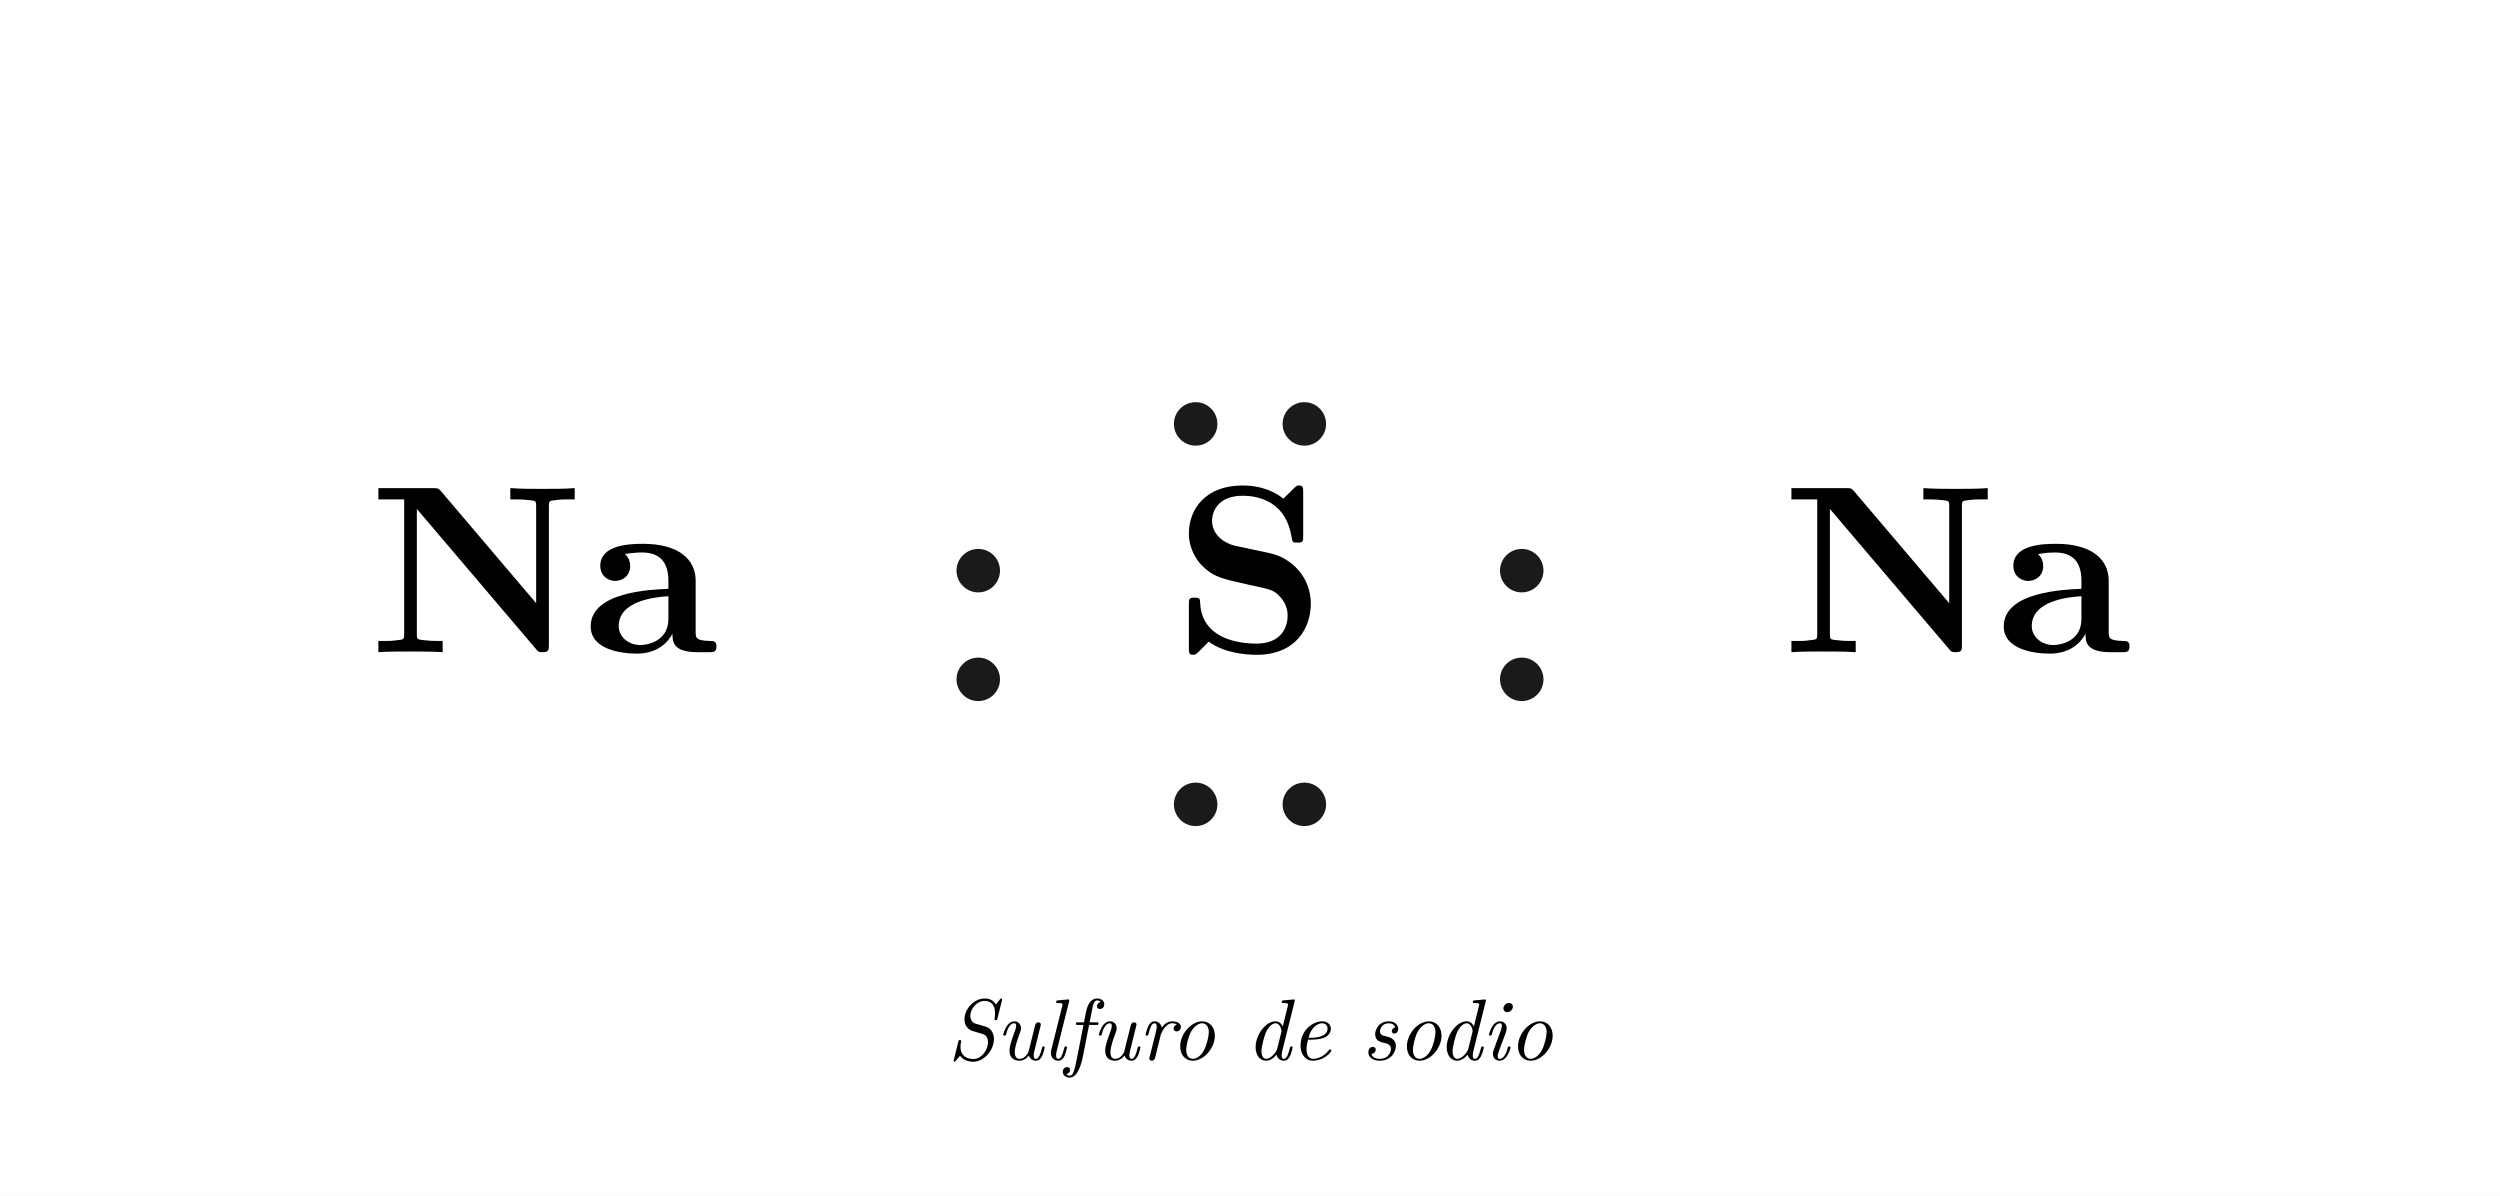
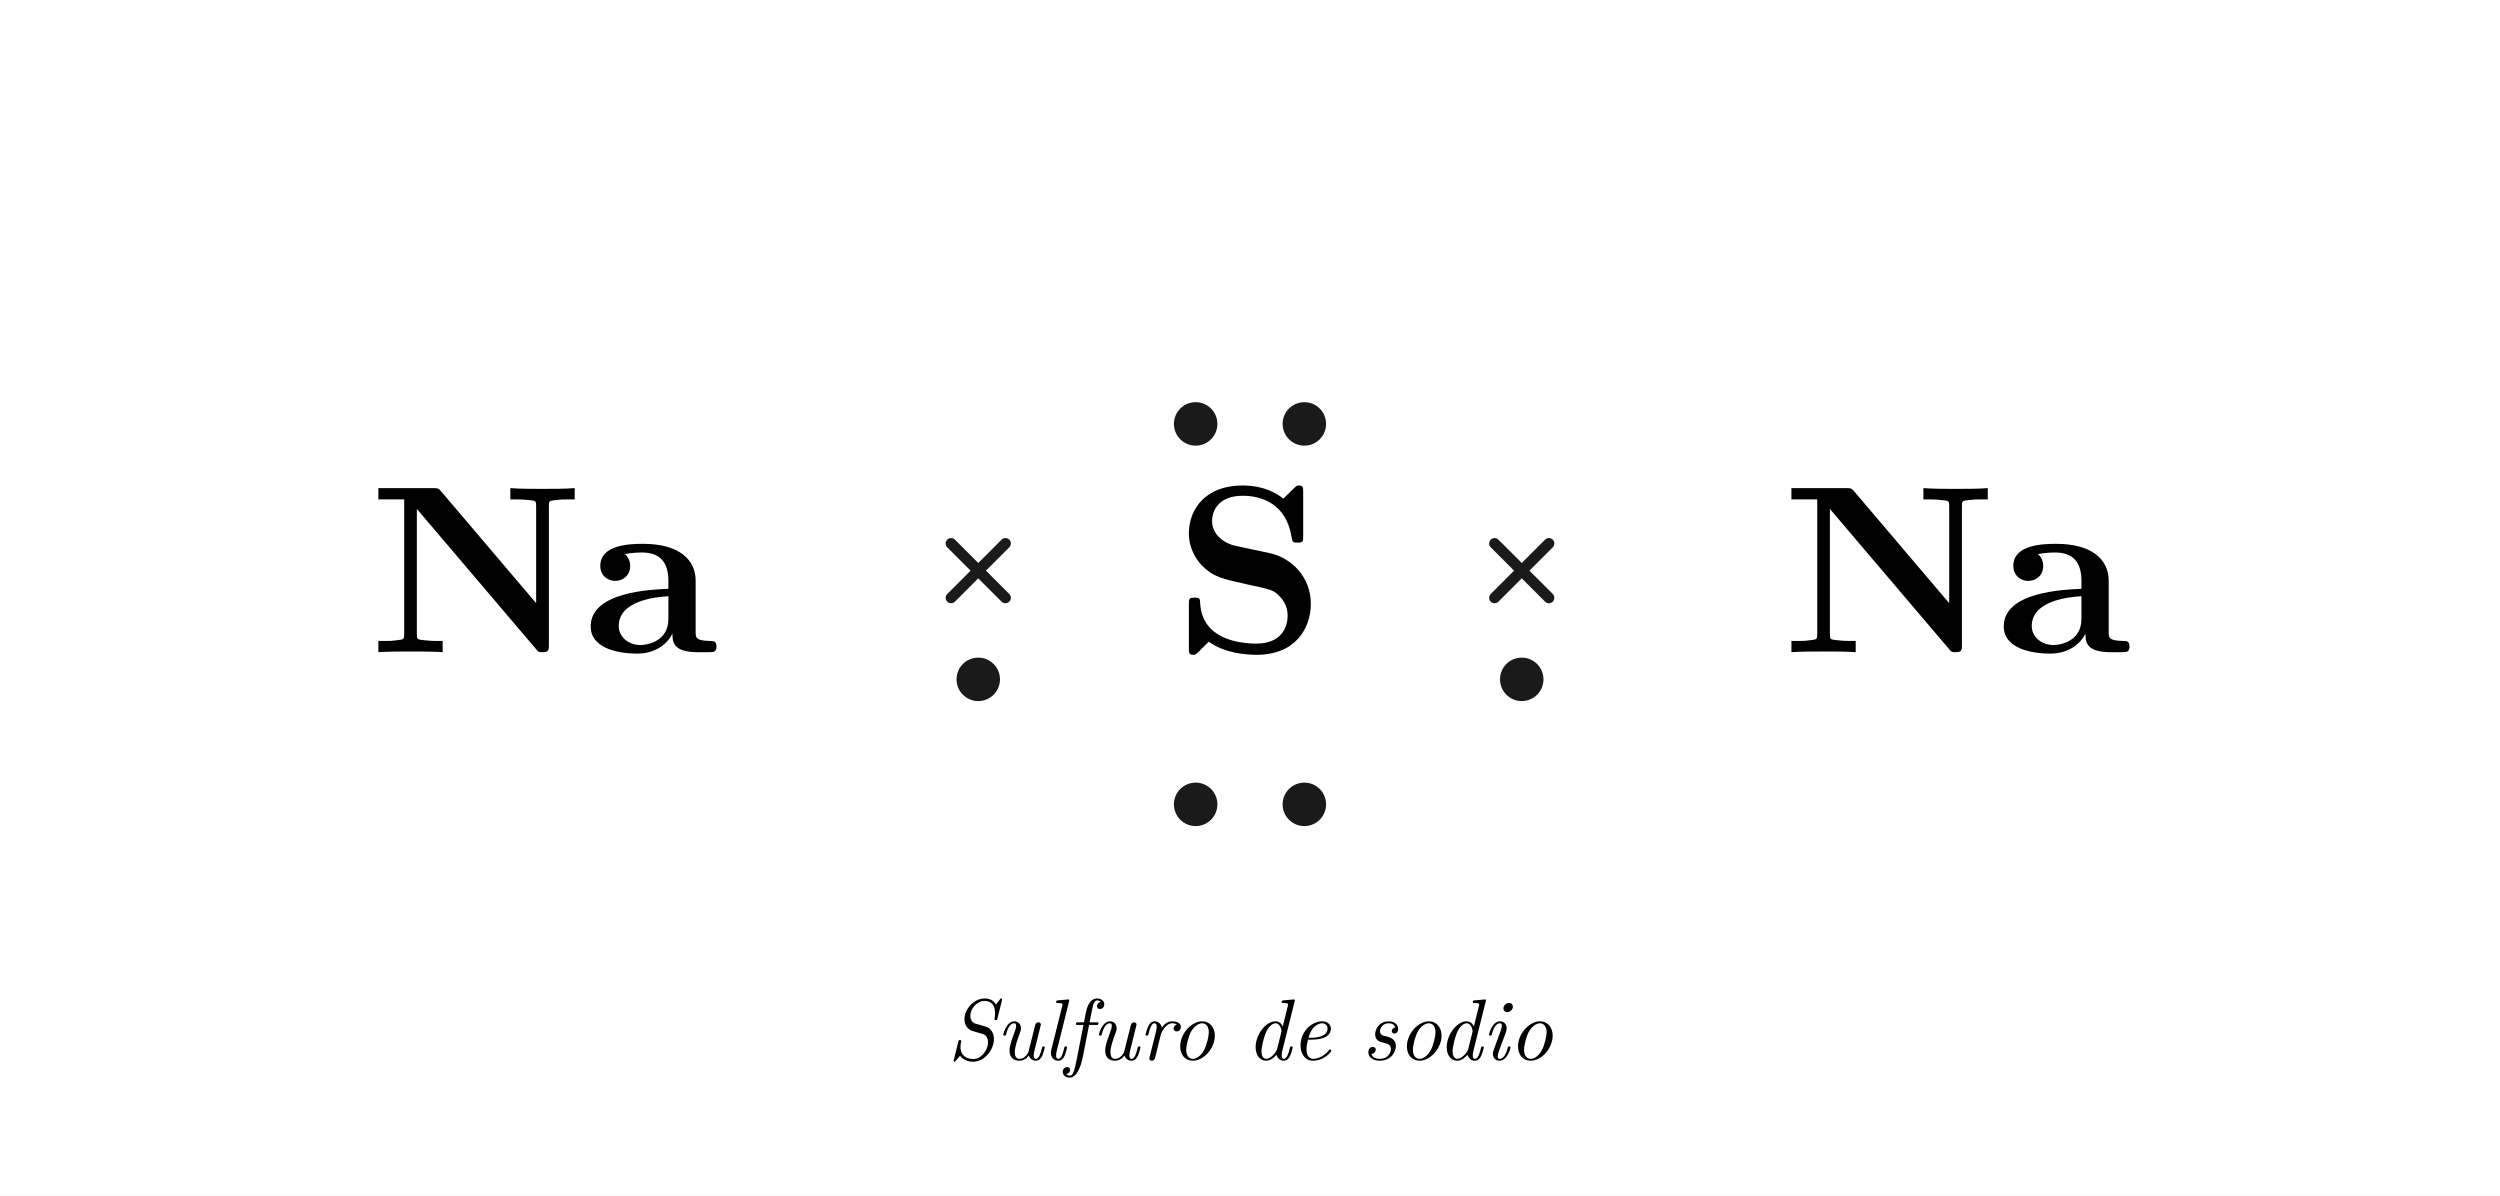
<svg xmlns="http://www.w3.org/2000/svg" viewBox="0 0 460 220" width="460" height="220" font-family="'Latin Modern Roman', Georgia, 'Times New Roman', serif">
  <rect width="460" height="220" fill="#ffffff" />
  <text x="100" y="120" text-anchor="middle" font-size="44" font-weight="600">Na</text>
  <text x="230" y="120" text-anchor="middle" font-size="44" font-weight="600">S</text>
  <text x="360" y="120" text-anchor="middle" font-size="44" font-weight="600">Na</text>
  <circle cx="220" cy="78" r="4" fill="#1a1a1a" />
  <circle cx="240" cy="78" r="4" fill="#1a1a1a" />
  <circle cx="220" cy="148" r="4" fill="#1a1a1a" />
  <circle cx="240" cy="148" r="4" fill="#1a1a1a" />
-   <circle cx="180" cy="105" r="4" fill="#1a1a1a" />
+   <line x1="175" y1="100" x2="185" y2="110" stroke="#1a1a1a" stroke-width="2" stroke-linecap="round" />
+   <line x1="175" y1="110" x2="185" y2="100" stroke="#1a1a1a" stroke-width="2" stroke-linecap="round" />
  <circle cx="180" cy="125" r="4" fill="#1a1a1a" />
-   <circle cx="280" cy="105" r="4" fill="#1a1a1a" />
+   <line x1="275" y1="100" x2="285" y2="110" stroke="#1a1a1a" stroke-width="2" stroke-linecap="round" />
+   <line x1="275" y1="110" x2="285" y2="100" stroke="#1a1a1a" stroke-width="2" stroke-linecap="round" />
  <circle cx="280" cy="125" r="4" fill="#1a1a1a" />
  <text x="230" y="195" text-anchor="middle" font-size="16" font-style="italic">Sulfuro de sodio</text>
</svg>
